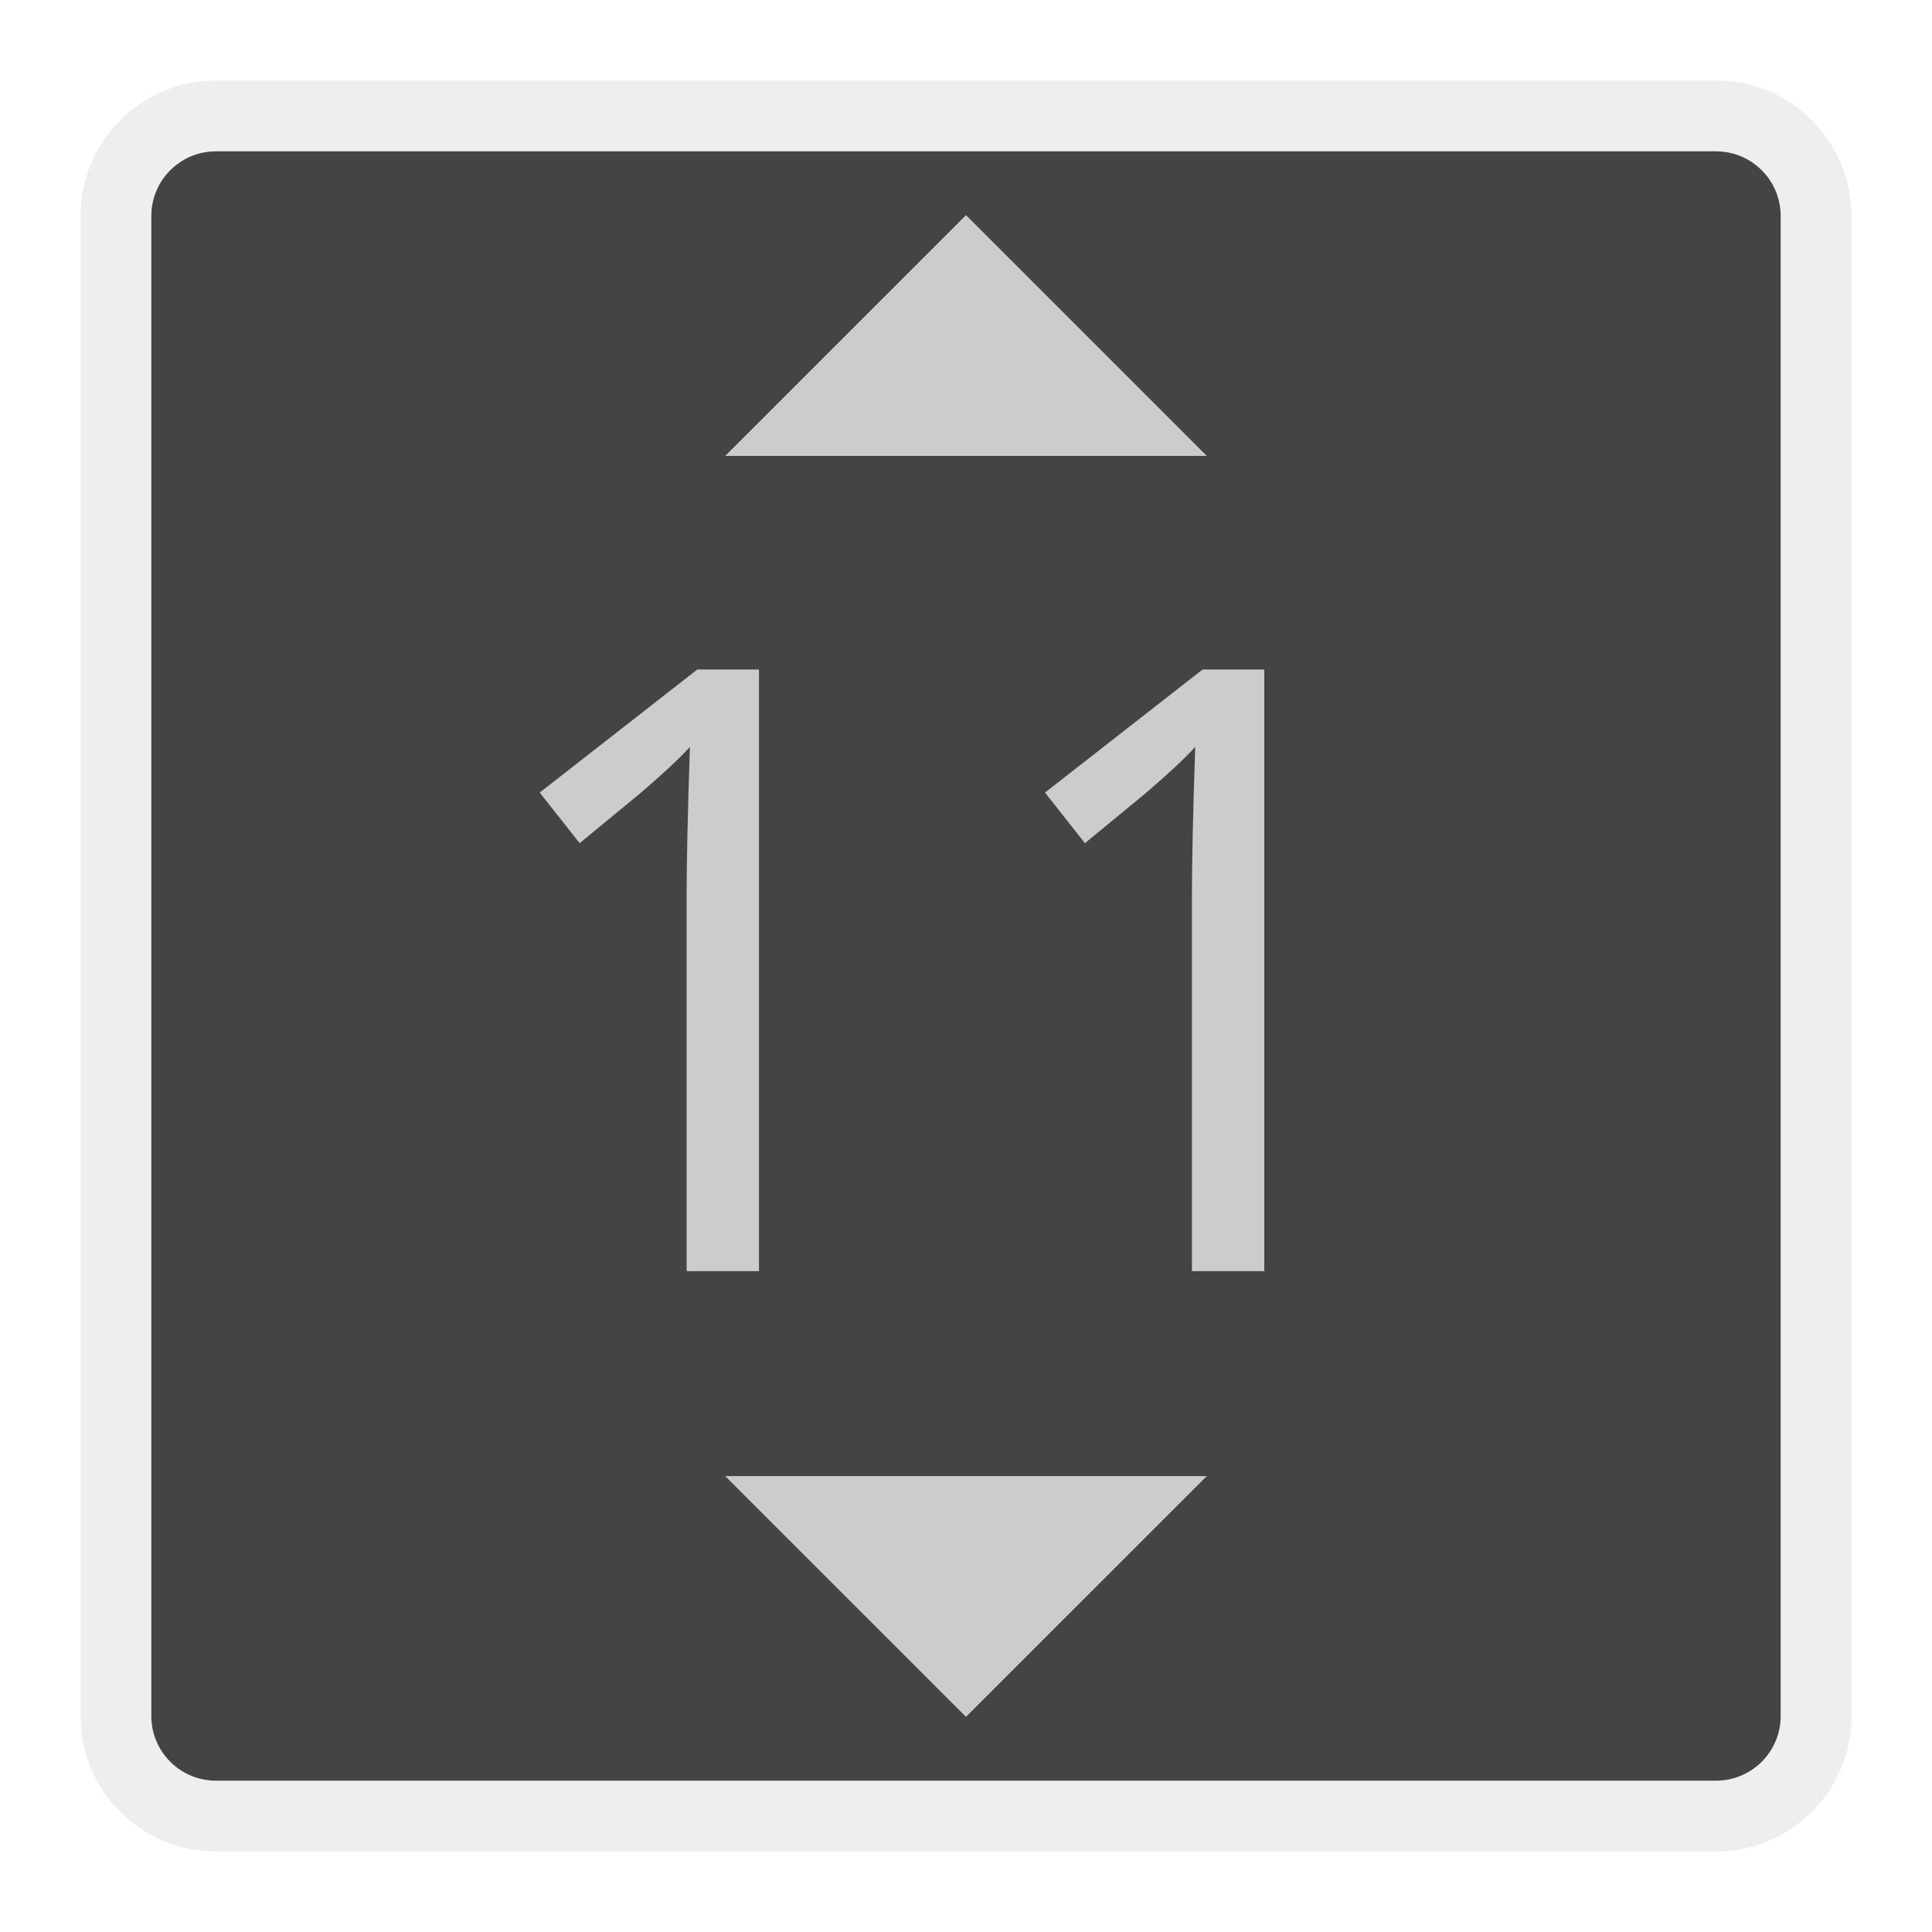
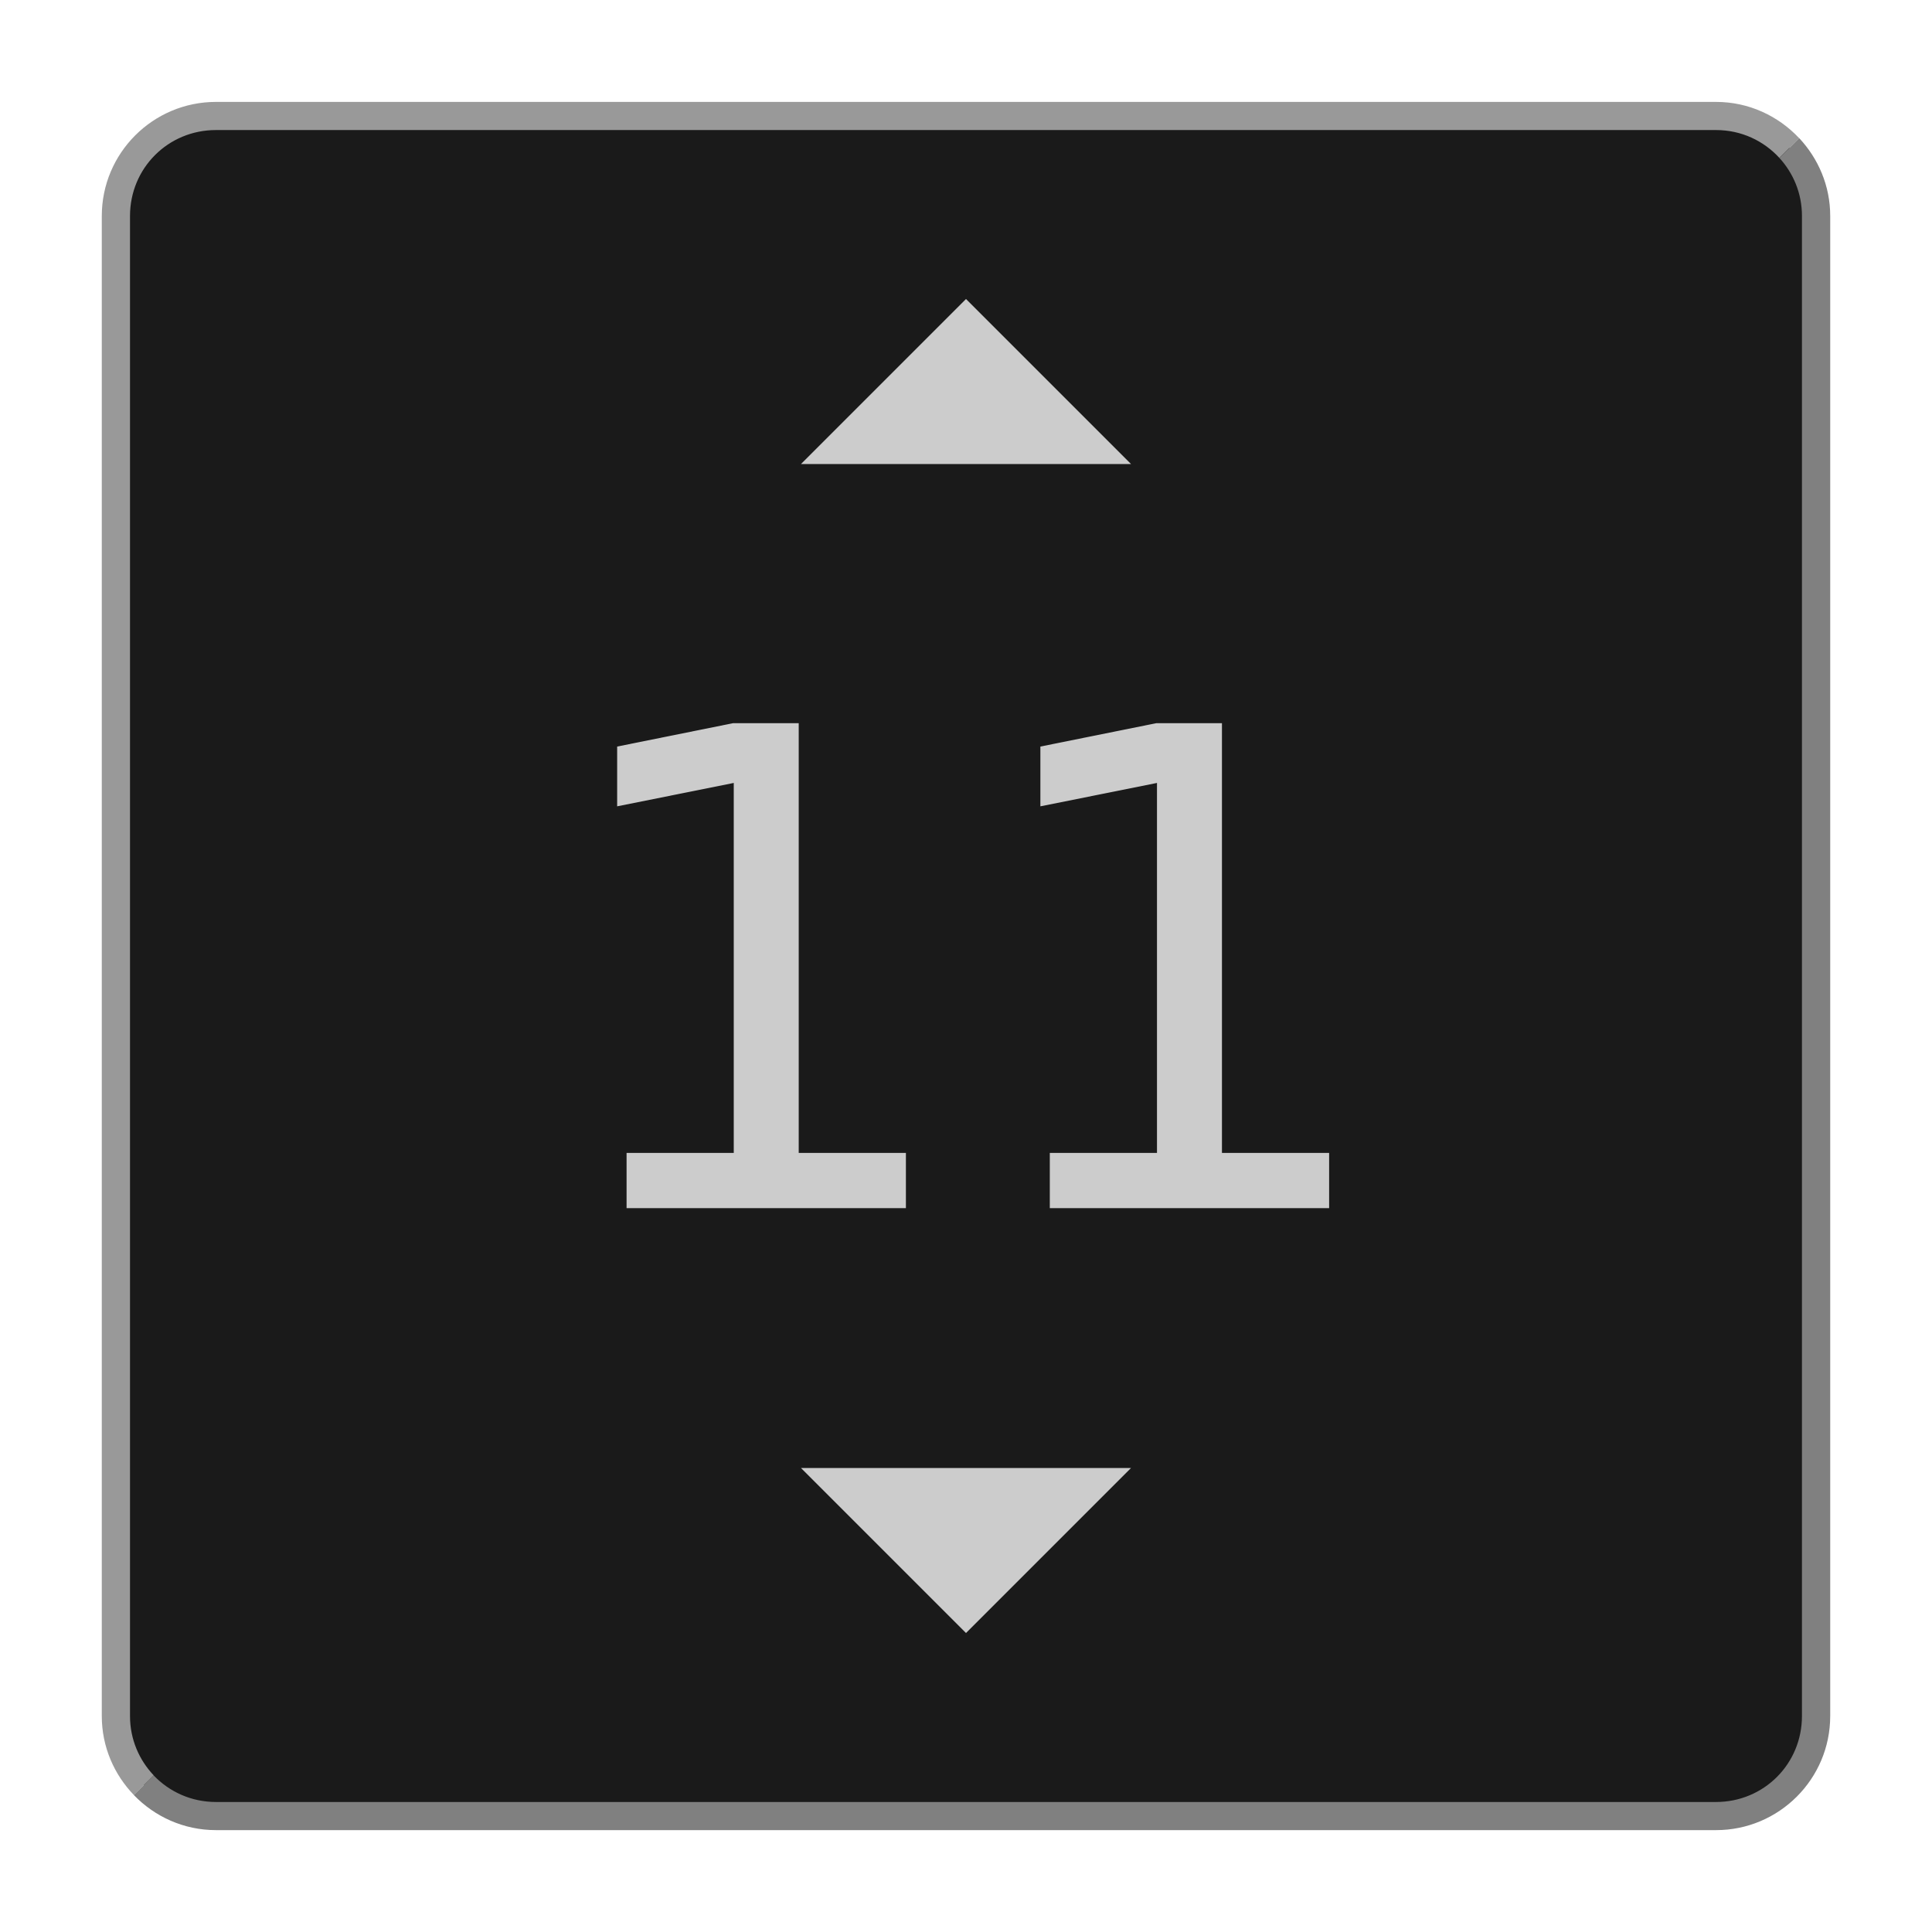
<svg xmlns="http://www.w3.org/2000/svg" width="48" height="48" viewBox="0 0 48 48" id="svg2" version="1.1">
  <defs id="defs4" />
  <g id="layer1" transform="translate(0,-1004.362)">
-     <rect style="opacity:1;fill:#444444;fill-opacity:1;stroke:#eeeeee;stroke-width:1.76;stroke-linecap:round;stroke-linejoin:miter;stroke-miterlimit:4;stroke-dasharray:none;stroke-opacity:1" id="rect4136" width="42.24" height="42.24" x="2.88" y="1007.242" ry="2.485" />
-     <g style="font-style:normal;font-weight:normal;font-size:20.937px;line-height:125%;font-family:sans-serif;letter-spacing:0px;word-spacing:0px;fill:#000000;fill-opacity:1;stroke:none;stroke-width:1px;stroke-linecap:butt;stroke-linejoin:miter;stroke-opacity:1" id="text4138">
-       <path d="m 18.858,1035.943 -1.799,0 0,-9.334 q 0,-1.247 0.082,-3.691 -0.399,0.44 -1.237,1.155 l -1.503,1.237 -0.992,-1.257 3.915,-3.057 1.533,0 0,14.946 z" style="font-style:normal;font-variant:normal;font-weight:normal;font-stretch:normal;font-family:'Noto Mono';-inkscape-font-specification:'Noto Mono';fill:#cccccc" id="path4193" />
-       <path d="m 31.412,1035.943 -1.799,0 0,-9.334 q 0,-1.247 0.082,-3.691 -0.399,0.44 -1.237,1.155 l -1.503,1.237 -0.992,-1.257 3.915,-3.057 1.533,0 0,14.946 z" style="font-style:normal;font-variant:normal;font-weight:normal;font-stretch:normal;font-family:'Noto Mono';-inkscape-font-specification:'Noto Mono';fill:#cccccc" id="path4195" />
+     <path style="color:#000000;font-style:normal;font-variant:normal;font-weight:normal;font-stretch:normal;font-size:medium;line-height:normal;font-family:sans-serif;font-variant-ligatures:normal;font-variant-position:normal;font-variant-caps:normal;font-variant-numeric:normal;font-variant-alternates:normal;font-variant-east-asian:normal;font-feature-settings:normal;font-variation-settings:normal;text-indent:0;text-align:start;text-decoration:none;text-decoration-line:none;text-decoration-style:solid;text-decoration-color:#000000;letter-spacing:normal;word-spacing:normal;text-transform:none;writing-mode:lr-tb;direction:ltr;text-orientation:mixed;dominant-baseline:auto;baseline-shift:baseline;text-anchor:start;white-space:normal;shape-padding:0;shape-margin:0;inline-size:0;clip-rule:nonzero;display:inline;overflow:visible;visibility:visible;isolation:auto;mix-blend-mode:normal;color-interpolation:sRGB;color-interpolation-filters:linearRGB;solid-color:#000000;solid-opacity:1;vector-effect:none;fill:#1a1a1a;fill-opacity:1;fill-rule:nonzero;stroke:none;stroke-width:0.7;stroke-linecap:round;stroke-linejoin:miter;stroke-miterlimit:4;stroke-dasharray:none;stroke-dashoffset:0;stroke-opacity:1;color-rendering:auto;image-rendering:auto;shape-rendering:auto;text-rendering:auto;enable-background:accumulate;stop-color:#000000" d="M 5.365,1007.242 H 42.635 c 1.377,0 2.485,1.108 2.485,2.485 v 37.271 c 0,1.377 -1.108,2.485 -2.485,2.485 H 5.365 c -1.377,0 -2.485,-1.108 -2.485,-2.485 v -37.271 c 0,-1.377 1.108,-2.485 2.485,-2.485 z" id="path926" />
+     <path style="opacity:1;fill:#cccccc;fill-opacity:1;stroke:none;stroke-width:1.371;stroke-linecap:round;stroke-linejoin:miter;stroke-miterlimit:4;stroke-dasharray:none;stroke-opacity:1" d="m 24,1011.791 -4.1,4.1 h 8.2 z m -4.1,29.043 4.1,4.1 4.1,-4.1 z" id="rect4142" />
+     <path id="path928" style="color:#000000;font-style:normal;font-variant:normal;font-weight:normal;font-stretch:normal;font-size:medium;line-height:normal;font-family:sans-serif;font-variant-ligatures:normal;font-variant-position:normal;font-variant-caps:normal;font-variant-numeric:normal;font-variant-alternates:normal;font-variant-east-asian:normal;font-feature-settings:normal;font-variation-settings:normal;text-indent:0;text-align:start;text-decoration:none;text-decoration-line:none;text-decoration-style:solid;text-decoration-color:#000000;letter-spacing:normal;word-spacing:normal;text-transform:none;writing-mode:lr-tb;direction:ltr;text-orientation:mixed;dominant-baseline:auto;baseline-shift:baseline;text-anchor:start;white-space:normal;shape-padding:0;shape-margin:0;inline-size:0;clip-rule:nonzero;display:inline;overflow:visible;visibility:visible;isolation:auto;mix-blend-mode:normal;color-interpolation:sRGB;color-interpolation-filters:linearRGB;solid-color:#000000;solid-opacity:1;vector-effect:none;fill:#999999;fill-opacity:1;fill-rule:nonzero;stroke:none;stroke-linecap:round;stroke-linejoin:miter;stroke-miterlimit:4;stroke-dasharray:none;stroke-dashoffset:0;stroke-opacity:1;color-rendering:auto;image-rendering:auto;shape-rendering:auto;text-rendering:auto;enable-background:accumulate;stop-color:#000000" d="m 5.365,1006.894 c -1.564,0 -2.836,1.27 -2.836,2.834 v 37.27 c 0,0.763 0.307,1.453 0.799,1.963 l 0.492,-0.49 c -0.363,-0.382 -0.59,-0.897 -0.59,-1.473 v -37.27 c 0,-1.189 0.946,-2.135 2.135,-2.135 h 37.27 c 0.628,0 1.183,0.267 1.572,0.691 l 0.492,-0.49 c -0.518,-0.551 -1.249,-0.9 -2.064,-0.9 z" />
+     <path id="path928-3" style="color:#000000;font-style:normal;font-variant:normal;font-weight:normal;font-stretch:normal;font-size:medium;line-height:normal;font-family:sans-serif;font-variant-ligatures:normal;font-variant-position:normal;font-variant-caps:normal;font-variant-numeric:normal;font-variant-alternates:normal;font-variant-east-asian:normal;font-feature-settings:normal;font-variation-settings:normal;text-indent:0;text-align:start;text-decoration:none;text-decoration-line:none;text-decoration-style:solid;text-decoration-color:#000000;letter-spacing:normal;word-spacing:normal;text-transform:none;writing-mode:lr-tb;direction:ltr;text-orientation:mixed;dominant-baseline:auto;baseline-shift:baseline;text-anchor:start;white-space:normal;shape-padding:0;shape-margin:0;inline-size:0;clip-rule:nonzero;display:inline;overflow:visible;visibility:visible;isolation:auto;mix-blend-mode:normal;color-interpolation:sRGB;color-interpolation-filters:linearRGB;solid-color:#000000;solid-opacity:1;vector-effect:none;fill:#808080;fill-opacity:1;fill-rule:nonzero;stroke:none;stroke-linecap:round;stroke-linejoin:miter;stroke-miterlimit:4;stroke-dasharray:none;stroke-dashoffset:0;stroke-opacity:1;color-rendering:auto;image-rendering:auto;shape-rendering:auto;text-rendering:auto;enable-background:accumulate;stop-color:#000000" d="m 44.699,1007.794 -0.492,0.49 c 0.347,0.379 0.562,0.881 0.562,1.441 v 37.272 c 0,1.189 -0.946,2.135 -2.135,2.135 H 5.365 c -0.613,0 -1.159,-0.254 -1.547,-0.66 l -0.492,0.488 c 0.516,0.535 1.238,0.871 2.039,0.871 h 37.27 c 1.564,0 2.836,-1.27 2.836,-2.834 v -37.272 c 0,-0.748 -0.297,-1.425 -0.771,-1.932 z" />
+     <g aria-label="11" id="text968" style="font-style:normal;font-weight:normal;font-size:16.528px;line-height:1.25;font-family:sans-serif;text-align:center;text-anchor:middle;fill:#cccccc;fill-opacity:1;stroke:none;stroke-width:0.413">
+       <path d="m 15.567,1033.006 h 2.663 v -9.192 l -2.897,0.581 v -1.485 l 2.881,-0.581 h 1.63 v 10.677 h 2.663 v 1.372 h -6.94 z" style="text-align:center;text-anchor:middle;stroke-width:0.413" id="path1361" />
+       <path d="m 26.082,1033.006 h 2.663 v -9.192 l -2.897,0.581 v -1.485 l 2.881,-0.581 h 1.63 v 10.677 h 2.663 v 1.372 h -6.94 z" style="text-align:center;text-anchor:middle;stroke-width:0.413" id="path1363" />
    </g>
-     <path style="opacity:1;fill:#cccccc;fill-opacity:1;stroke:none;stroke-width:2;stroke-linecap:round;stroke-linejoin:miter;stroke-miterlimit:4;stroke-dasharray:none;stroke-opacity:1" d="m 24,1009.707 -5.983,5.982 11.965,0 z m -5.983,31.328 5.983,5.982 5.983,-5.982 z" id="rect4142" />
  </g>
</svg>
